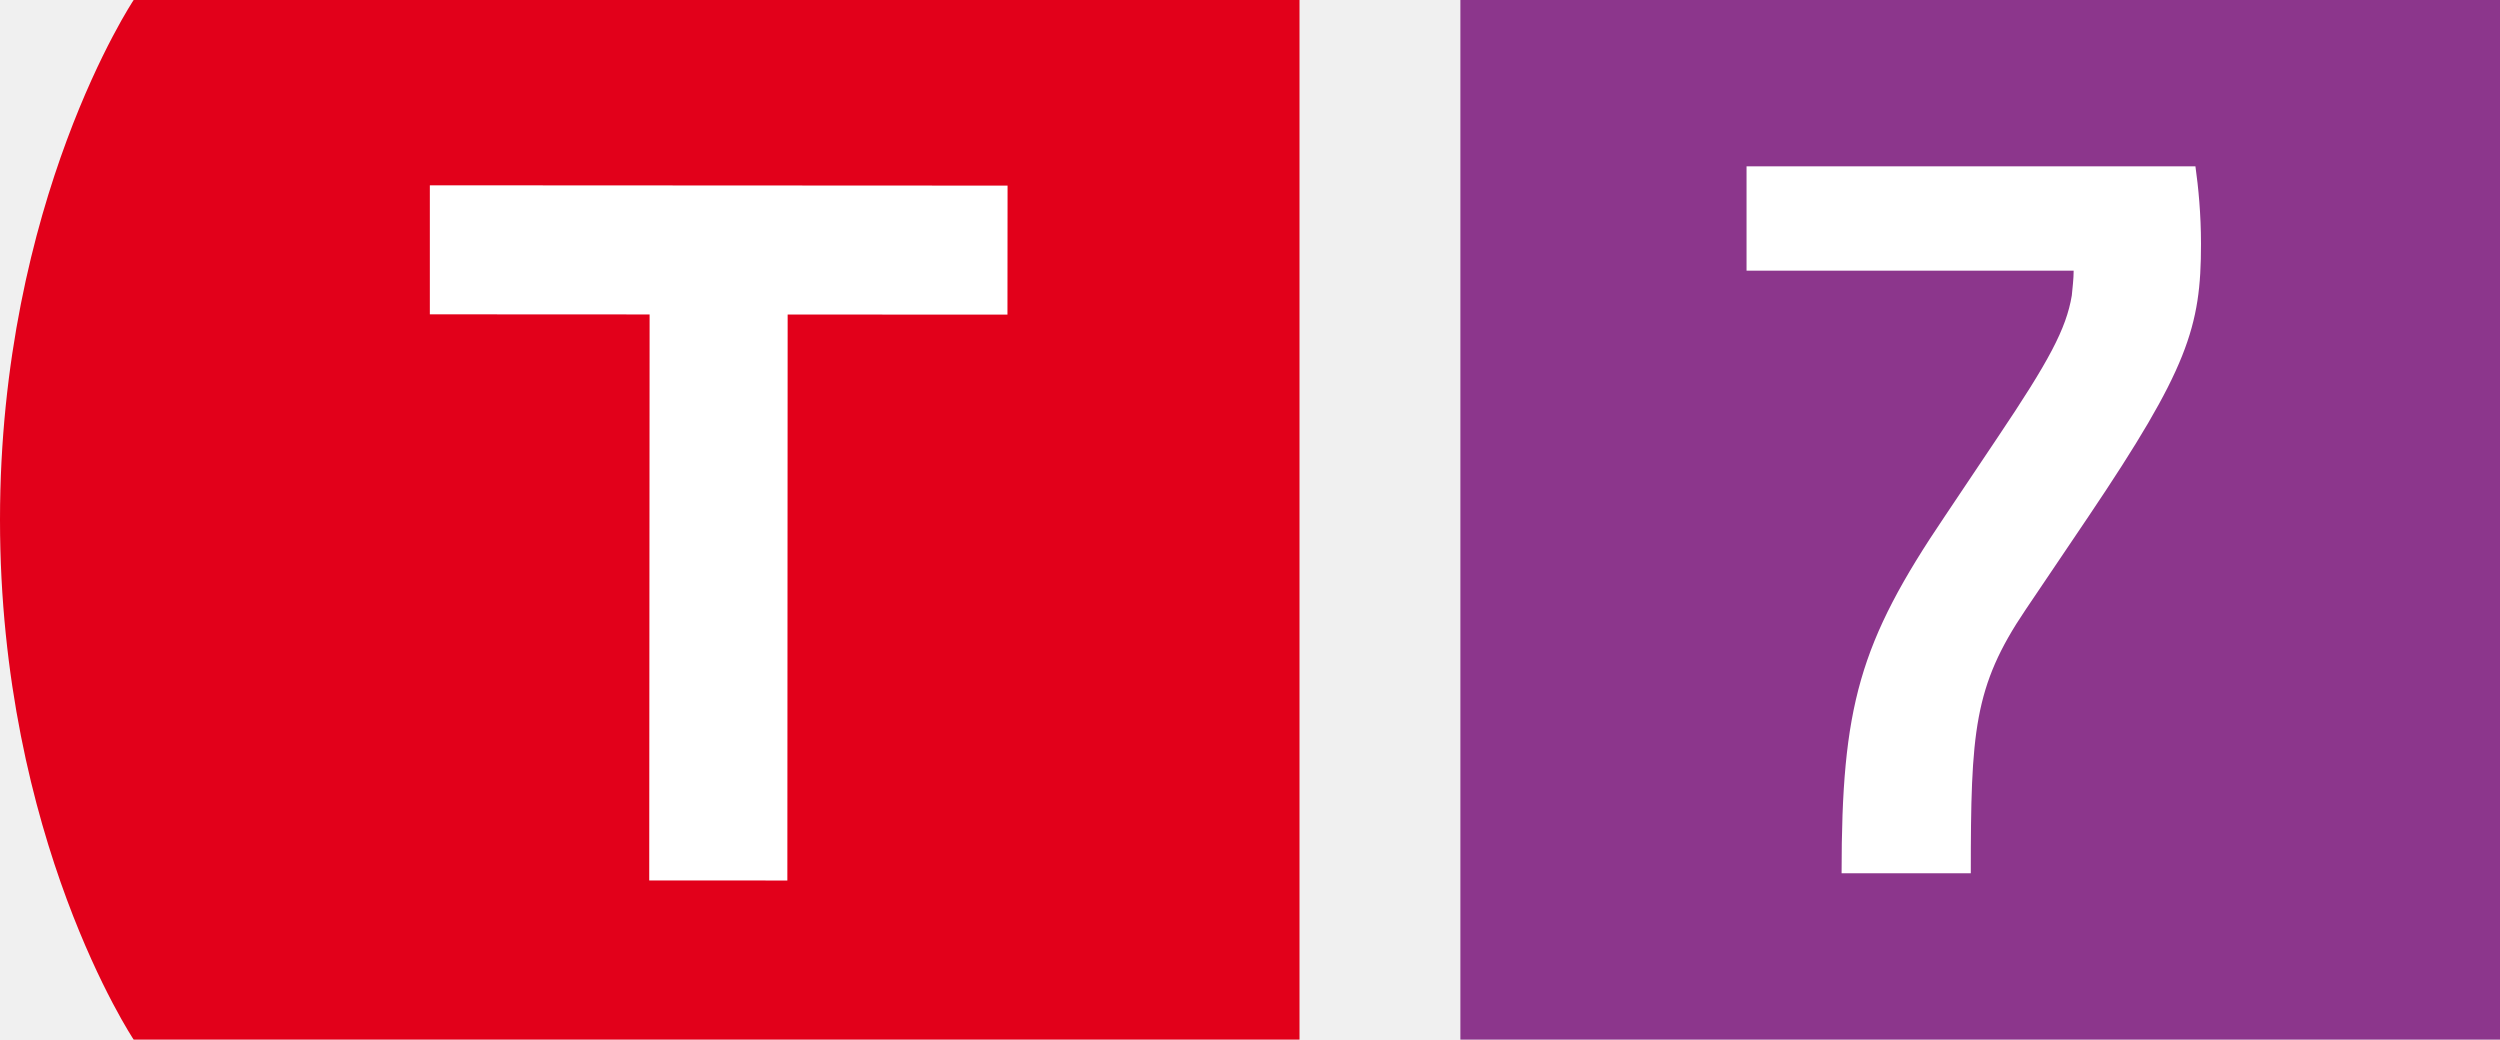
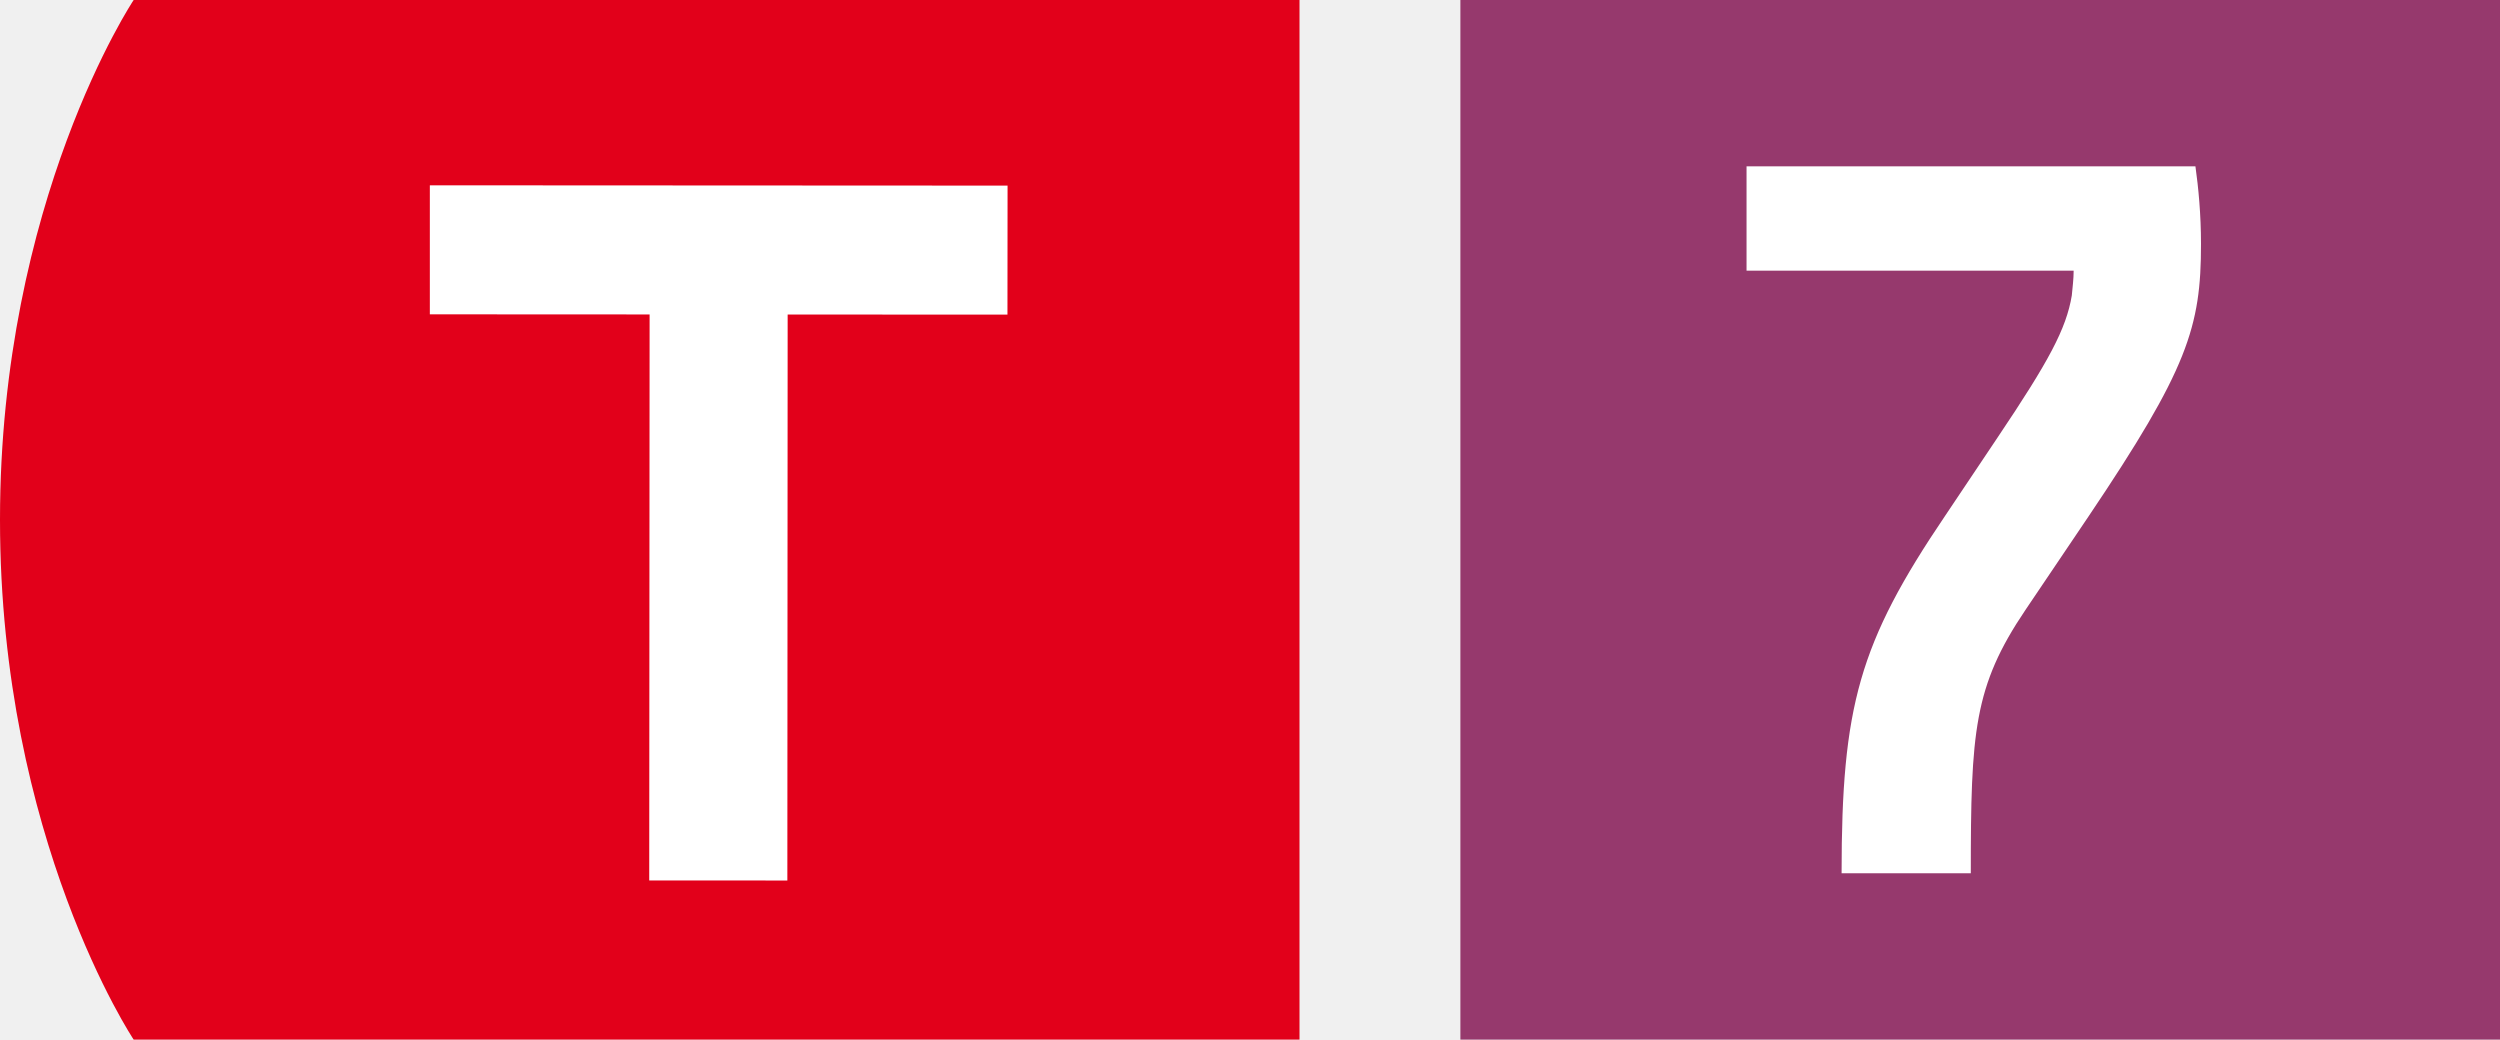
<svg xmlns="http://www.w3.org/2000/svg" viewBox="0 0 67.333 28" data-ligne-id="T7">
  <g>
    <g>
      <path fill="rgb(226,0,26)" d="M35,0H3.6S0,5.4,0,14s3.6,14,3.6,14h31.4" />
      <path fill="#FFFFFF" d="M17.496 8.469l-5.919-.003v-3.475l15.56.008-.003 3.475-5.92-.003-.008 15.244-3.72-.002z" />
    </g>
    <g>
-       <path fill="#8C368C" d="M39.333 0h28v28h-28z" />
+       <path fill="#96396D" d="M39.333 0h28v28h-28z" />
      <path fill="#FFFFFF" d="M49.60 23.52L53.08 23.52C53.08 19.71 53.16 18.49 54.55 16.43L56.25 13.91C58.93 9.93 59.28 8.81 59.28 6.57C59.28 5.77 59.21 5.05 59.13 4.48L47.04 4.48L47.04 7.29L55.85 7.29C55.85 7.52 55.82 7.74 55.80 7.96C55.65 8.86 55.18 9.73 53.81 11.77L52.39 13.89C50.07 17.32 49.60 19.02 49.60 23.52Z" />
    </g>
  </g>
</svg>
